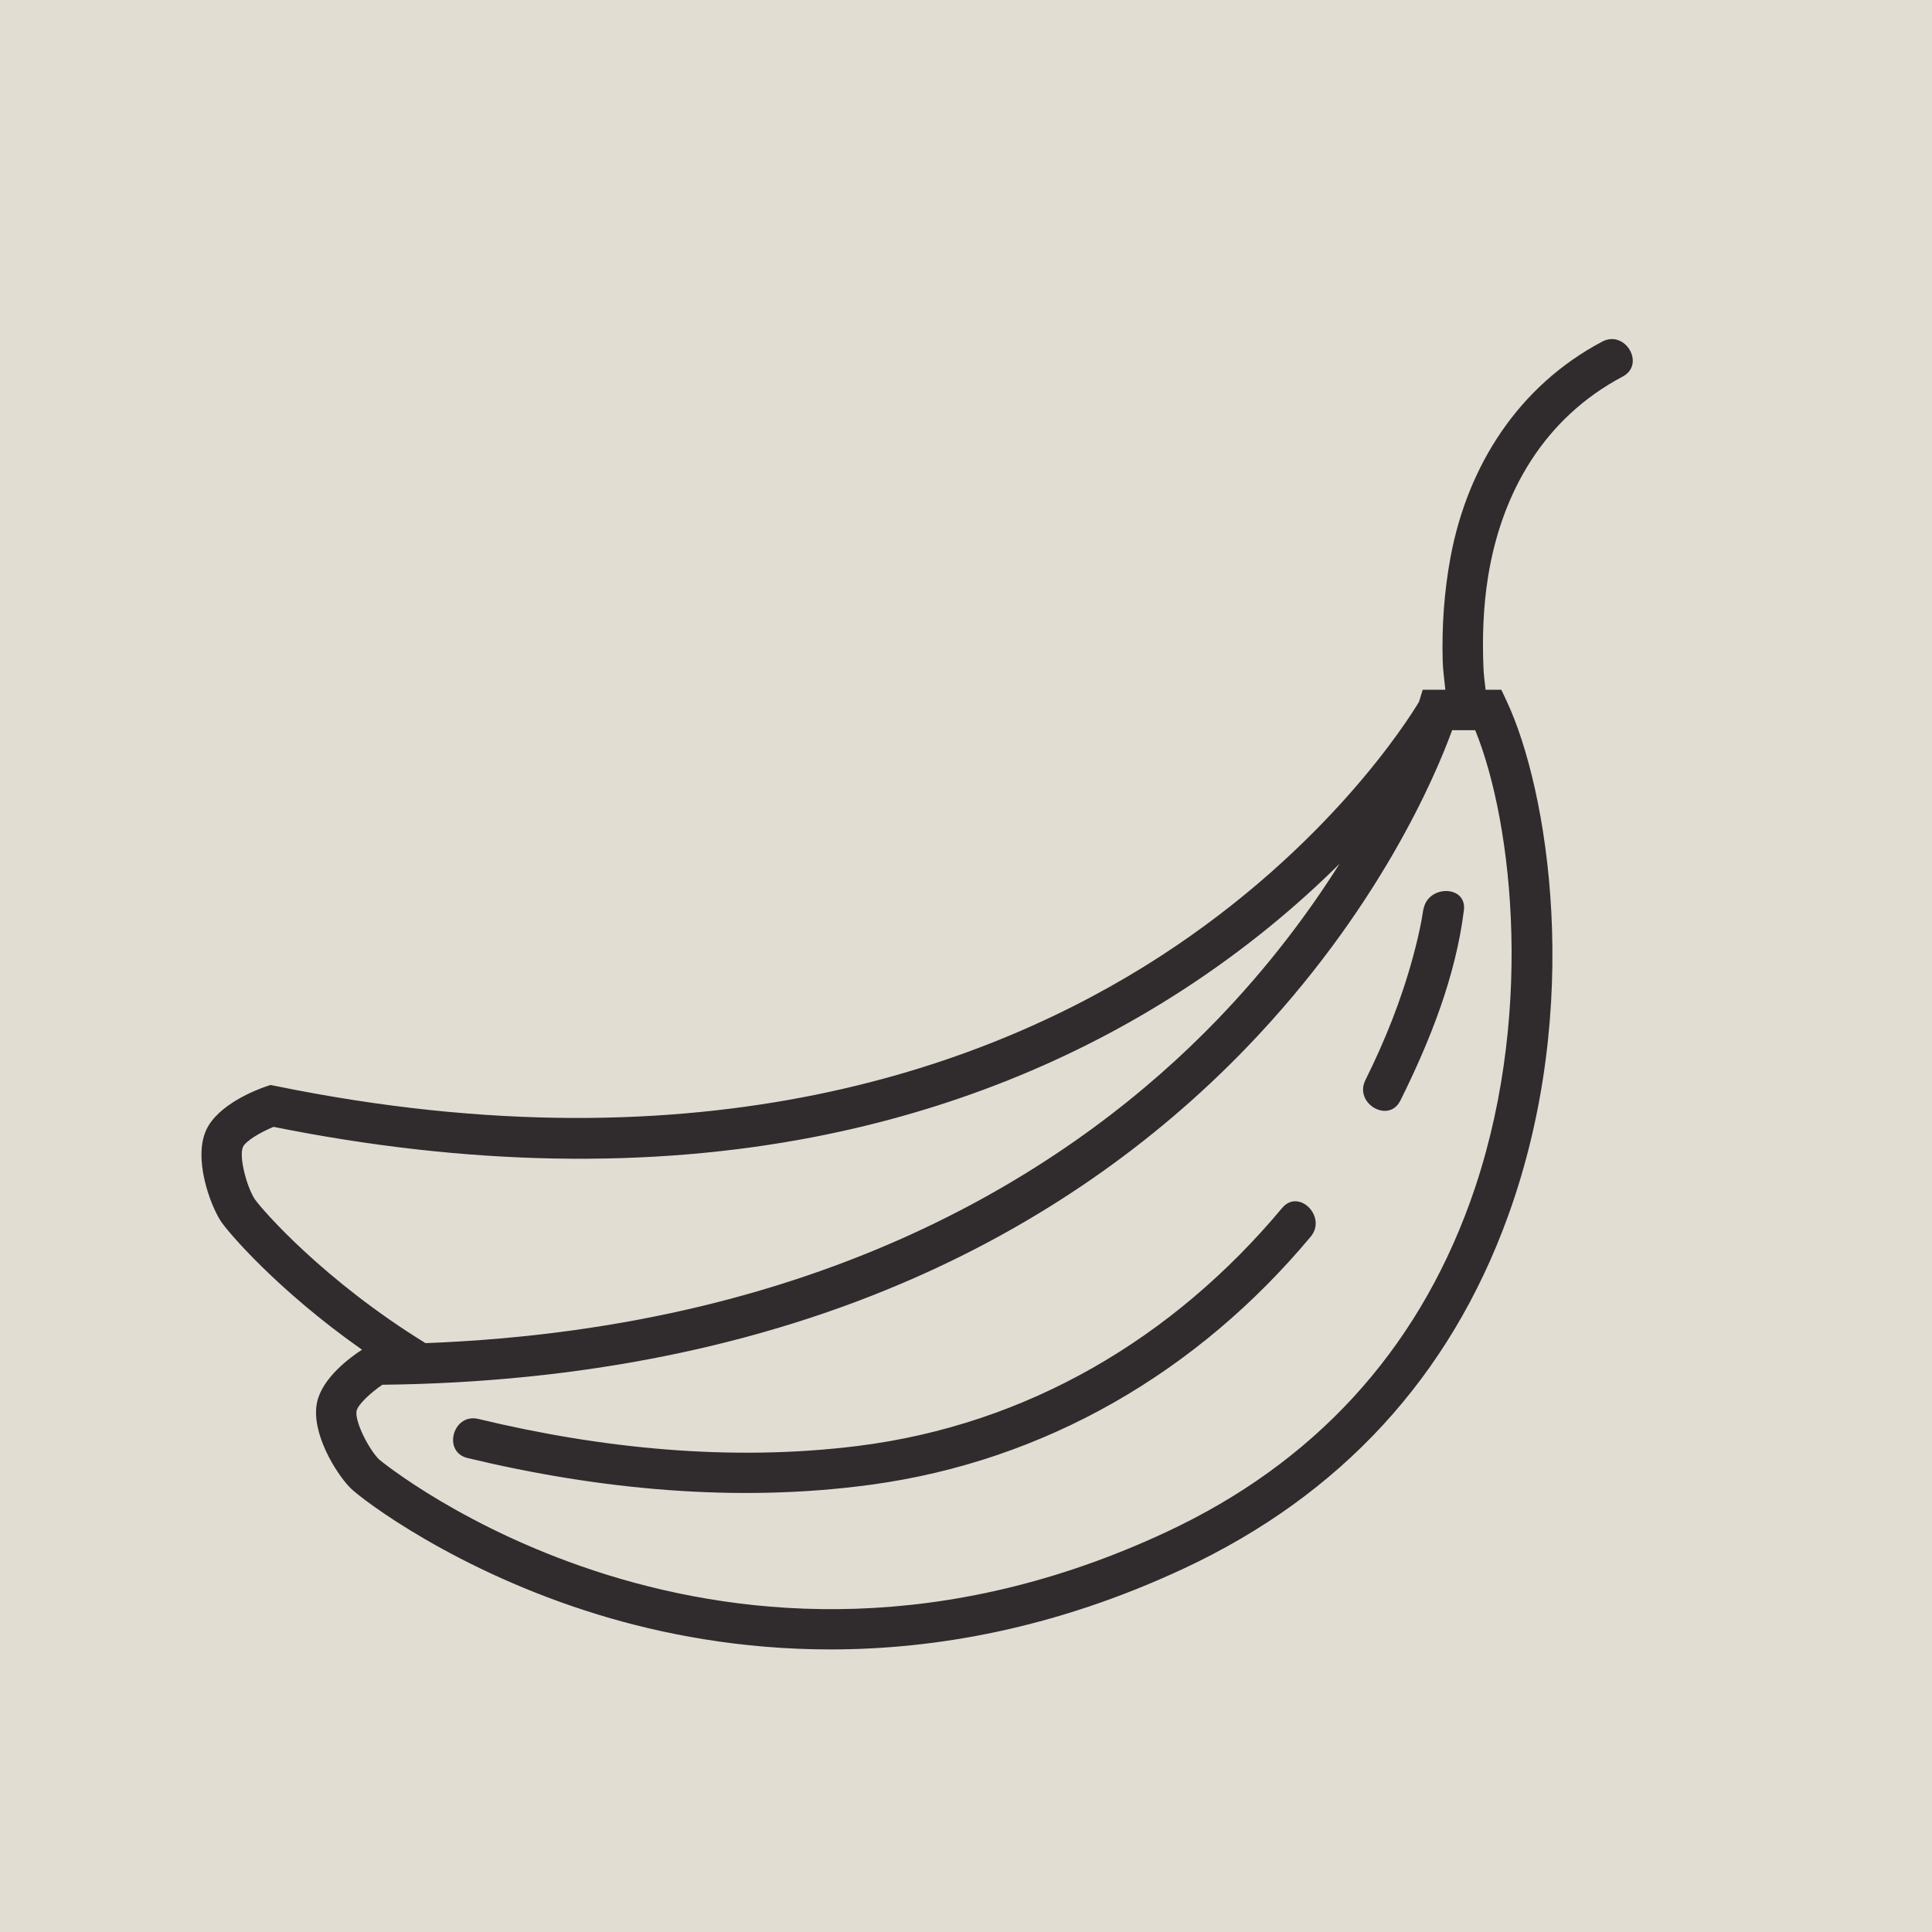
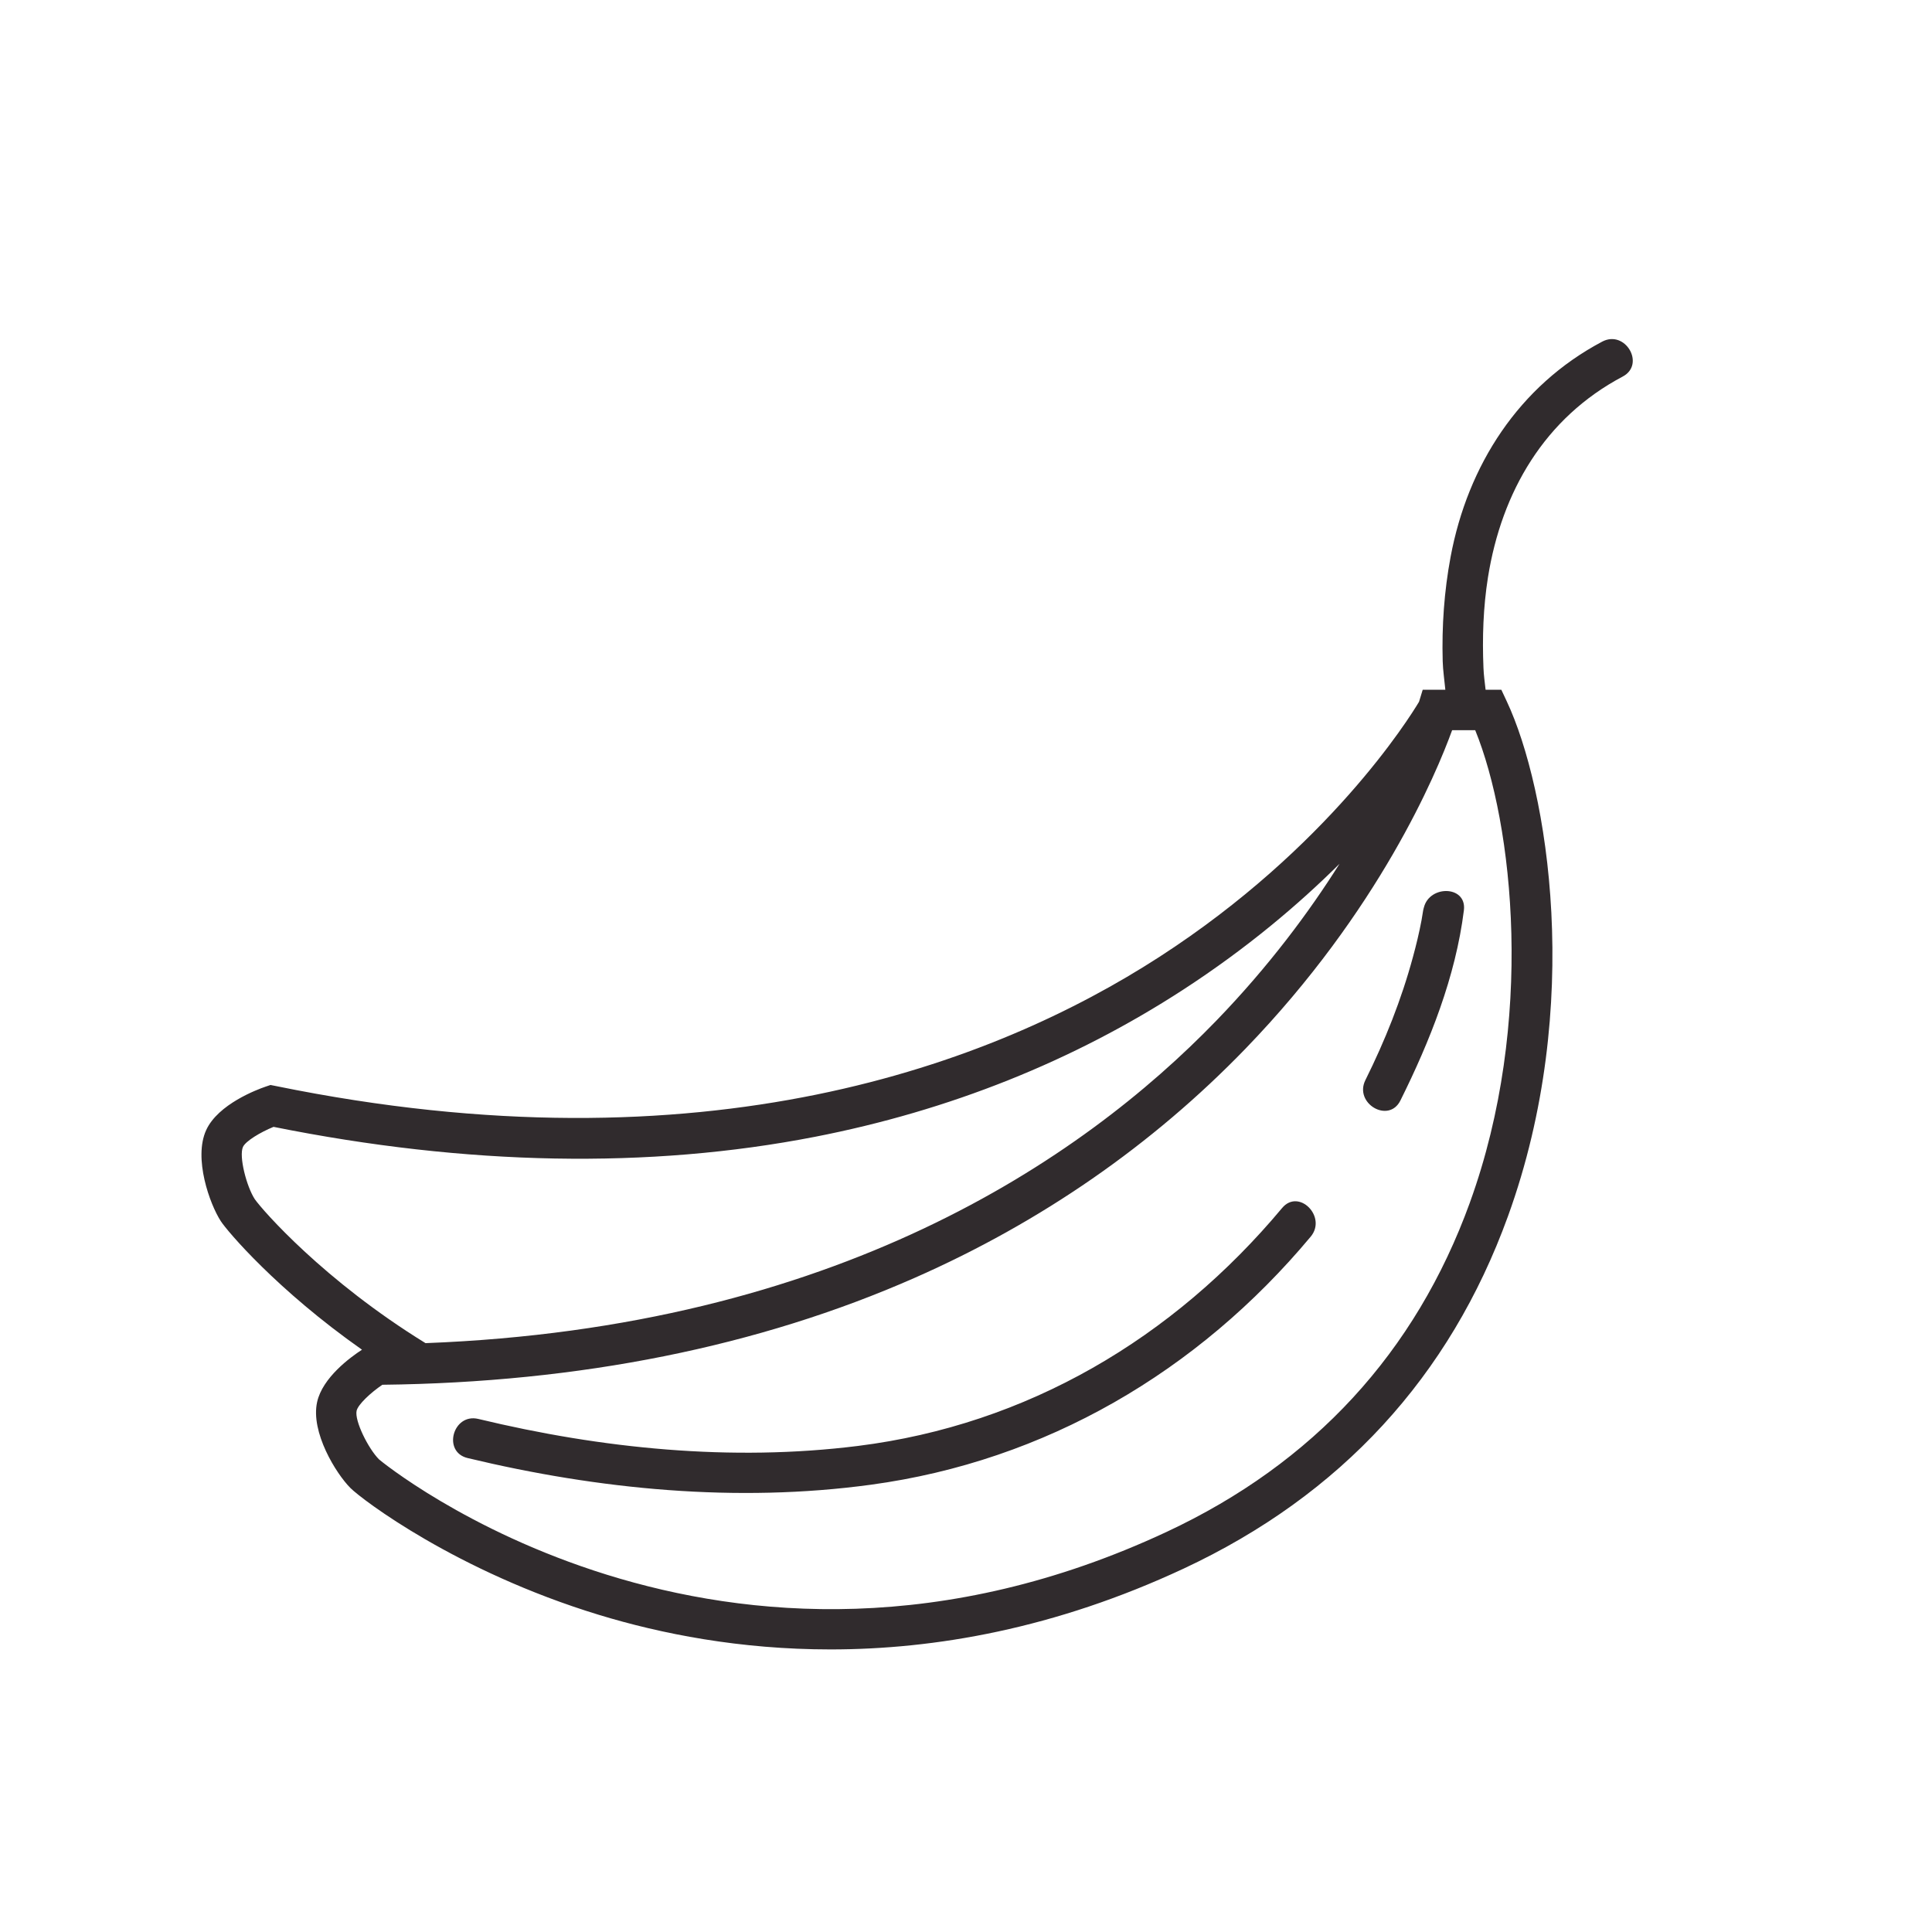
<svg xmlns="http://www.w3.org/2000/svg" width="375" viewBox="0 0 375 375" height="375" version="1.0">
  <path fill="#FFF" d="M-37.5 -37.5H412.5V412.5H-37.5z" />
  <path fill="#FFF" d="M-37.5 -37.5H412.5V412.5H-37.5z" />
-   <path fill="#E1DDD3" d="M-37.5 -37.5H412.5V412.5H-37.5z" />
+   <path fill="none" d="M-37.5 -37.5H412.5V412.5H-37.5z" />
  <path fill="#302B2D" d="M 90.75 283.004 C 85.824 281.812 87.922 274.238 92.84 275.414 C 116.809 281.188 141.98 283.727 166.523 280.656 C 199.379 276.535 227.703 259.789 248.848 234.484 C 252.086 230.59 257.625 236.184 254.402 240.039 C 232.512 266.246 202.945 283.582 169.035 288.184 C 142.984 291.727 116.223 289.125 90.75 283.004 Z M 271.812 213.617 C 269.543 218.152 262.77 214.168 265.02 209.652 C 268.836 201.977 272.016 194.027 274.254 185.742 C 274.895 183.395 275.465 181.031 275.914 178.645 C 276.023 178.117 276.492 174.965 276.277 176.684 C 276.895 171.727 284.758 171.676 284.141 176.684 C 282.539 189.559 277.543 202.105 271.812 213.617 Z M 285.309 233.406 C 274.758 262.516 254.938 284.031 226.41 297.352 C 139.961 337.723 74.152 283.809 73.57 283.266 C 71.488 281.188 68.789 275.758 69.219 273.824 C 69.492 272.617 71.918 270.34 74.215 268.781 C 112.543 268.348 147.297 261.359 177.535 248.031 C 202.051 237.234 223.645 222.266 241.738 203.559 C 267.695 176.711 278.766 150.238 281.859 141.727 L 286.336 141.727 C 293.719 159.836 298.008 198.363 285.305 233.406 Z M 49.453 232.758 C 47.844 230.285 46.34 224.426 47.16 222.617 C 47.676 221.488 50.523 219.773 53.094 218.723 C 90.656 226.27 126.004 226.918 158.172 220.656 C 184.258 215.57 208.297 205.973 229.648 192.102 C 242.117 184.004 252.16 175.457 260.004 167.66 C 254.133 176.977 246.309 187.539 236.098 198.098 C 209.789 225.309 162.051 257.66 82.594 260.703 C 62.891 248.57 50.977 234.938 49.453 232.758 Z M 310.988 66.309 C 294.812 74.863 284.879 90.32 281.559 108.094 C 280.312 114.762 279.84 121.57 280.027 128.348 C 280.078 130.125 280.363 132.012 280.539 133.875 L 276.148 133.875 L 275.434 136.215 C 273.527 139.406 257.863 164.52 225.023 185.742 C 192.785 206.57 136.883 227.82 53.555 210.801 L 52.504 210.594 L 51.492 210.938 C 49.98 211.457 42.32 214.305 40.016 219.359 C 37.527 224.809 40.695 233.699 42.863 237.035 C 44.113 238.961 53.727 250.348 70.262 261.977 C 68 263.449 62.605 267.387 61.555 272.125 C 60.254 277.965 65.207 286.004 68.02 288.824 C 70.238 291.039 88.555 305 116.234 313.438 C 128.332 317.129 143.613 320.152 161.195 320.152 C 181.449 320.152 204.754 316.129 229.738 304.469 C 260.219 290.234 281.402 267.23 292.691 236.086 C 307.504 195.223 300.418 153.09 292.465 136.137 L 291.406 133.875 L 288.352 133.875 C 288.195 132.445 287.988 131.008 287.941 129.656 C 287.695 123.793 287.891 117.867 288.812 112.066 C 291.465 95.457 299.801 81.113 314.957 73.094 C 319.434 70.73 315.465 63.941 310.988 66.309" />
</svg>
